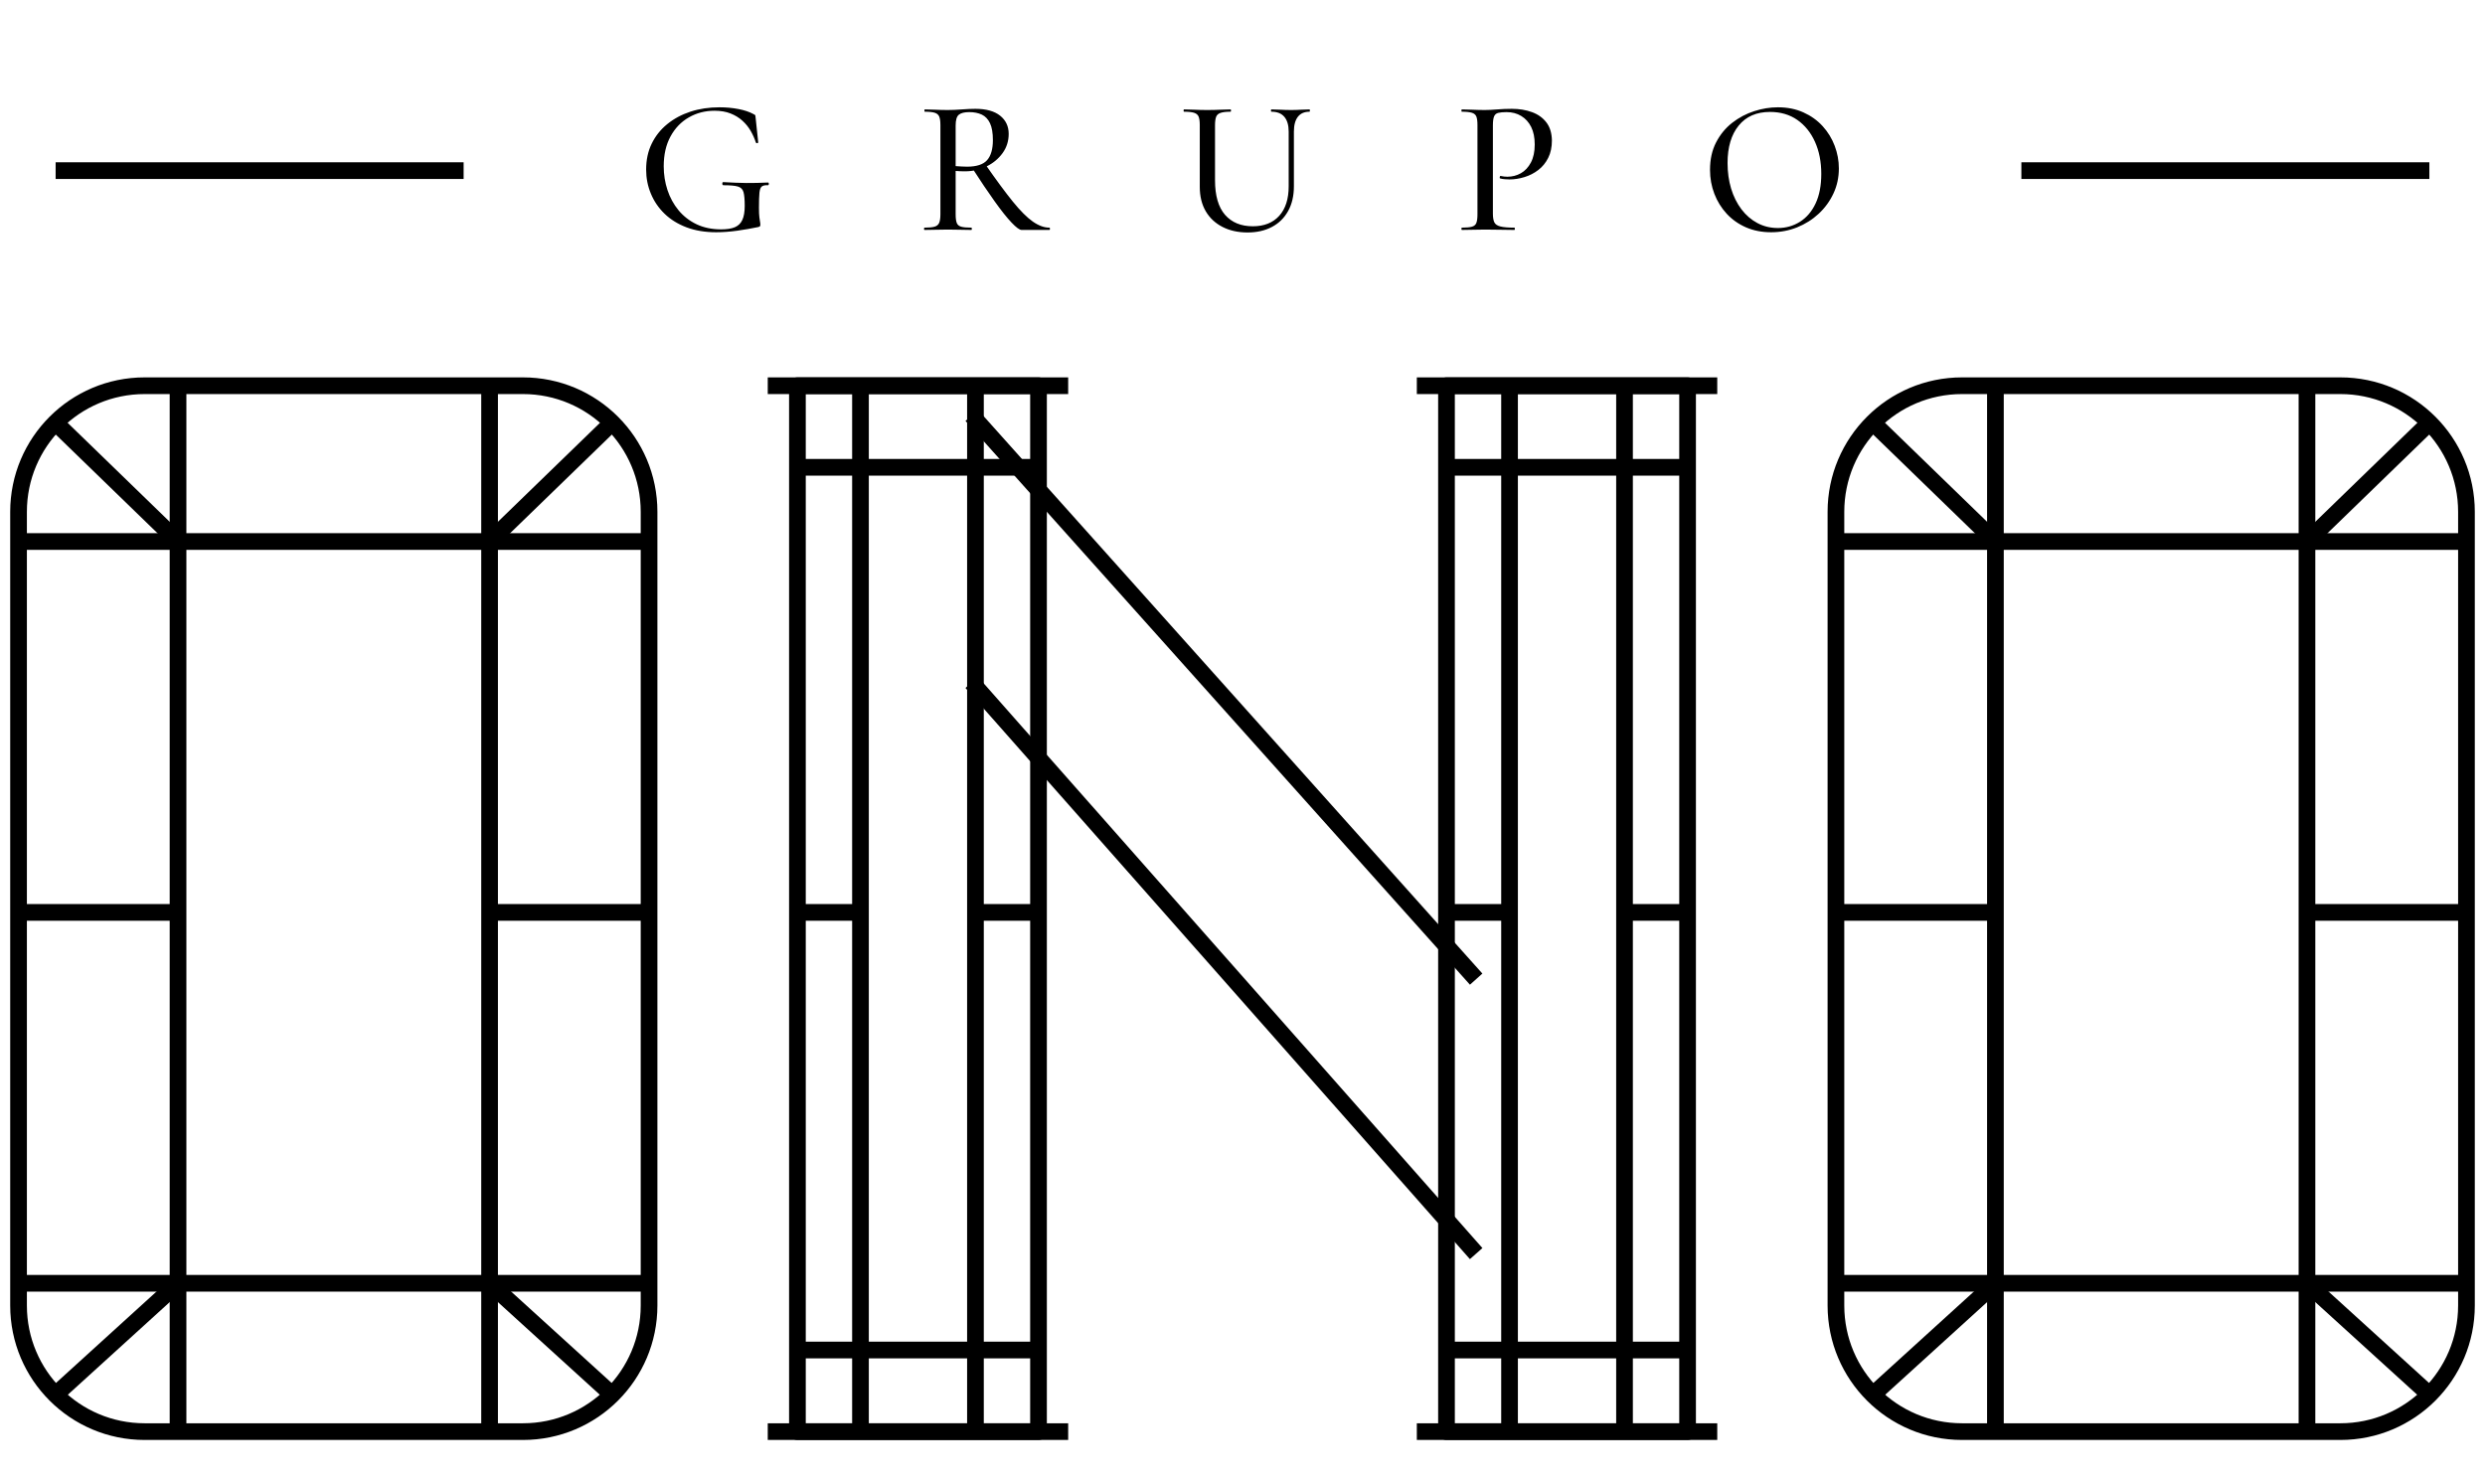
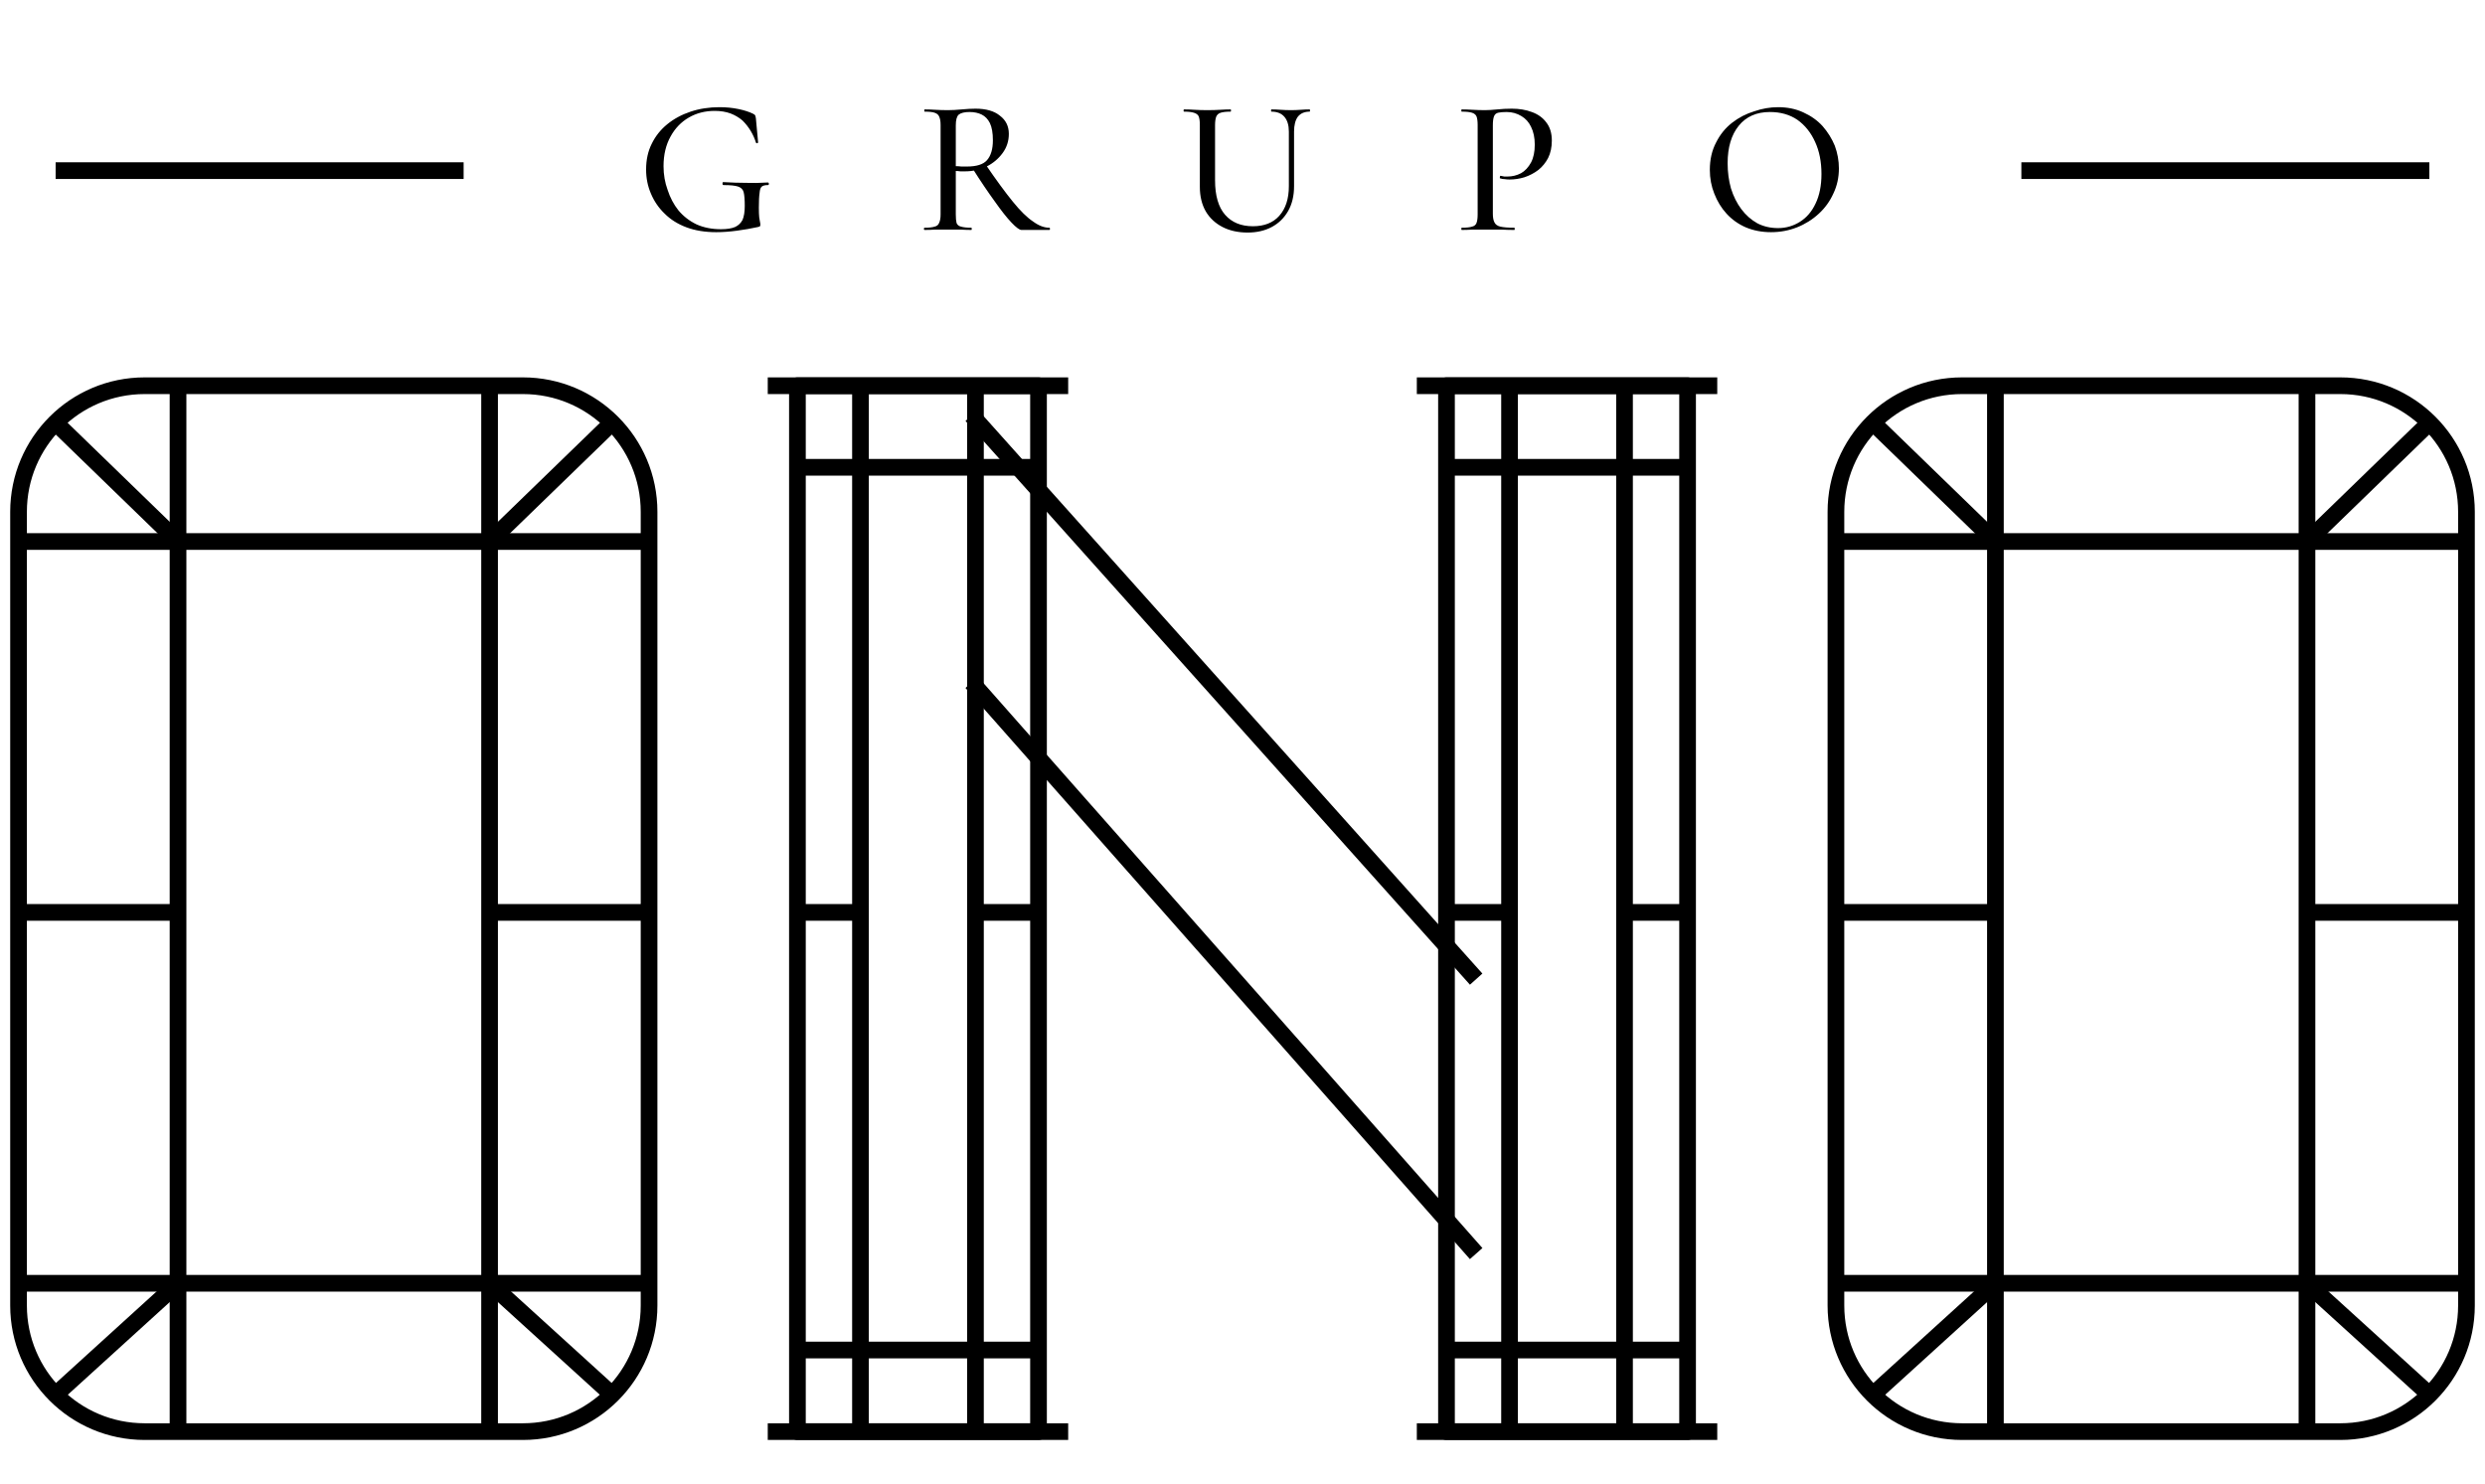
<svg xmlns="http://www.w3.org/2000/svg" aria-hidden="true" focusable="false" viewBox="60 214 670 400" fill="none" stroke="currentColor" stroke-width="4.5" stroke-linejoin="round">
  <g class="grupo">
    <path d="M75 260H185M605 260H715" />
-     <path stroke="none" fill="currentColor" d="M253.09 276.62Q248.62 276.62 245.11 275.3Q241.6 273.97 239.18 271.63Q236.76 269.29 235.49 266.22Q234.21 263.16 234.21 259.72Q234.21 255.82 235.7 252.76Q237.18 249.69 239.88 247.48Q242.59 245.27 246.17 244.1Q249.76 242.93 253.97 242.93Q256.68 242.93 259.1 243.4Q261.51 243.86 263.13 244.75Q263.59 244.96 263.65 245.11Q263.7 245.27 263.75 245.94L264.43 252.39Q264.43 252.55 264.17 252.6Q263.91 252.65 263.8 252.44Q263.28 250.83 262.4 249.3Q261.51 247.76 260.16 246.54Q258.81 245.32 256.96 244.59Q255.12 243.86 252.67 243.86Q248.83 243.86 245.71 245.66Q242.59 247.45 240.77 250.81Q238.95 254.16 238.95 258.84Q238.95 262.17 239.96 265.24Q240.97 268.3 242.95 270.7Q244.93 273.09 247.81 274.47Q250.7 275.84 254.44 275.84Q256.78 275.84 258.16 275.25Q259.54 274.65 260.16 273.27Q260.79 271.89 260.79 269.5Q260.79 267 260.47 265.83Q260.16 264.66 258.97 264.3Q257.77 263.94 255.07 263.94Q254.75 263.94 254.75 263.52Q254.75 263.1 255.01 263.1Q258.45 263.31 261.23 263.34Q264.01 263.36 267.03 263.21Q267.29 263.21 267.29 263.57Q267.29 263.94 267.03 263.94Q265.93 263.88 265.41 264.27Q264.89 264.66 264.76 265.96Q264.63 267.26 264.63 270.02Q264.63 271.74 264.74 272.57Q264.84 273.4 264.92 273.79Q265 274.18 265 274.6Q265 274.91 264.89 275.01Q264.79 275.12 264.43 275.22Q261.72 275.79 258.73 276.21Q255.74 276.62 253.09 276.62ZM335.45 276Q334.61 276 332.72 274Q330.82 272 328.17 268.28Q325.51 264.56 322.19 259.41L325.67 258.32Q330.04 264.61 333.08 268.36Q336.12 272.1 338.46 273.74Q340.8 275.38 342.93 275.38Q343.09 275.38 343.09 275.69Q343.09 276 342.93 276Q340.02 276 338.18 276Q336.33 276 335.45 276ZM322.97 243.34Q327.33 243.34 329.65 245.19Q331.96 247.04 331.96 250.1Q331.96 253.02 330.3 255.3Q328.63 257.59 325.96 258.89Q323.28 260.19 320.21 260.19Q319.59 260.19 318.91 260.17Q318.23 260.14 317.66 260.09V271.79Q317.66 273.3 317.95 274.08Q318.23 274.86 319.14 275.12Q320.05 275.38 321.87 275.38Q322.03 275.38 322.03 275.69Q322.03 276 321.87 276Q320.57 276 319.01 275.95Q317.45 275.9 315.58 275.9Q313.81 275.9 312.2 275.95Q310.59 276 309.29 276Q309.13 276 309.13 275.69Q309.13 275.38 309.29 275.38Q311.06 275.38 311.97 275.12Q312.88 274.86 313.22 274.08Q313.55 273.3 313.55 271.79V247.71Q313.55 246.2 313.24 245.45Q312.93 244.7 312.05 244.41Q311.16 244.12 309.34 244.12Q309.24 244.12 309.24 243.81Q309.24 243.5 309.34 243.5Q310.64 243.5 312.23 243.58Q313.81 243.66 315.58 243.66Q317.25 243.66 319.33 243.5Q321.41 243.34 322.97 243.34ZM327.7 251.77Q327.7 248.86 326.92 247.22Q326.14 245.58 324.71 244.9Q323.28 244.23 321.35 244.23Q319.38 244.23 318.52 244.93Q317.66 245.63 317.66 247.82V258.79Q318.39 258.84 319.25 258.89Q320.11 258.94 320.73 258.94Q324.58 258.94 326.14 257.18Q327.7 255.41 327.7 251.77ZM407.45 249.48Q407.45 246.88 406.28 245.5Q405.11 244.12 402.83 244.12Q402.67 244.12 402.67 243.81Q402.67 243.5 402.83 243.5Q404.02 243.5 405.32 243.58Q406.62 243.66 408.13 243.66Q409.43 243.66 410.7 243.58Q411.98 243.5 413.07 243.5Q413.17 243.5 413.17 243.81Q413.17 244.12 413.07 244.12Q410.99 244.12 409.92 245.5Q408.86 246.88 408.86 249.48V264.2Q408.86 268.1 407.3 270.9Q405.74 273.71 402.93 275.19Q400.12 276.68 396.38 276.68Q392.53 276.68 389.62 275.19Q386.71 273.71 385.09 270.96Q383.48 268.2 383.48 264.4V247.71Q383.48 246.2 383.17 245.45Q382.86 244.7 381.95 244.41Q381.04 244.12 379.27 244.12Q379.11 244.12 379.11 243.81Q379.11 243.5 379.27 243.5Q380.57 243.5 382.13 243.58Q383.69 243.66 385.51 243.66Q387.38 243.66 388.97 243.58Q390.55 243.5 391.75 243.5Q391.91 243.5 391.91 243.81Q391.91 244.12 391.75 244.12Q389.98 244.12 389.07 244.44Q388.16 244.75 387.88 245.53Q387.59 246.31 387.59 247.82V262.58Q387.59 268.82 390.29 271.92Q393 275.01 397.78 275.01Q402.36 275.01 404.91 272.18Q407.45 269.34 407.45 264.25ZM462.51 271.58Q462.51 273.14 462.9 273.95Q463.29 274.75 464.54 275.06Q465.79 275.38 468.28 275.38Q468.44 275.38 468.44 275.69Q468.44 276 468.28 276Q466.62 276 464.67 275.95Q462.72 275.9 460.43 275.9Q458.71 275.9 457.08 275.95Q455.44 276 454.14 276Q454.03 276 454.03 275.69Q454.03 275.38 454.14 275.38Q455.96 275.38 456.87 275.12Q457.78 274.86 458.06 274.08Q458.35 273.3 458.35 271.79V247.71Q458.35 246.2 458.06 245.45Q457.78 244.7 456.87 244.41Q455.96 244.12 454.14 244.12Q454.03 244.12 454.03 243.81Q454.03 243.5 454.14 243.5Q455.44 243.5 457.05 243.58Q458.66 243.66 460.38 243.66Q461.73 243.66 463.68 243.5Q465.63 243.34 467.61 243.34Q470.62 243.34 473.04 244.23Q475.46 245.11 476.91 246.98Q478.37 248.86 478.42 251.87Q478.42 254.58 477.43 256.55Q476.45 258.53 474.76 259.83Q473.07 261.13 471.01 261.75Q468.96 262.38 466.98 262.38Q466.36 262.38 465.71 262.32Q465.06 262.27 464.49 262.12Q464.28 262.06 464.36 261.73Q464.43 261.39 464.59 261.44Q465.06 261.54 465.55 261.6Q466.05 261.65 466.41 261.65Q468.39 261.65 470.05 260.71Q471.71 259.78 472.75 257.83Q473.79 255.88 473.79 252.96Q473.79 250.16 472.83 248.23Q471.87 246.31 470.15 245.27Q468.44 244.23 466.2 244.23Q464.75 244.23 463.94 244.44Q463.13 244.64 462.82 245.42Q462.51 246.2 462.51 247.82ZM537.53 276.62Q533.79 276.62 530.75 275.3Q527.71 273.97 525.55 271.63Q523.39 269.29 522.22 266.25Q521.05 263.21 521.05 259.78Q521.05 255.56 522.69 252.39Q524.33 249.22 527.03 247.11Q529.73 245.01 532.96 243.97Q536.18 242.93 539.35 242.93Q543.2 242.93 546.24 244.31Q549.29 245.68 551.42 248.02Q553.55 250.36 554.67 253.33Q555.79 256.29 555.79 259.41Q555.79 263.05 554.33 266.17Q552.87 269.29 550.35 271.63Q547.83 273.97 544.53 275.3Q541.23 276.62 537.53 276.62ZM539.35 275.48Q542.63 275.48 545.31 273.79Q547.99 272.1 549.52 268.85Q551.05 265.6 551.05 260.87Q551.05 256.03 549.36 252.26Q547.67 248.49 544.58 246.33Q541.49 244.18 537.22 244.18Q531.76 244.18 528.77 247.87Q525.78 251.56 525.78 257.96Q525.78 261.65 526.74 264.85Q527.71 268.04 529.53 270.44Q531.35 272.83 533.84 274.15Q536.34 275.48 539.35 275.48Z" />
+     <path stroke="none" fill="currentColor" d="M253.1 276.6Q248.6 276.6 245.1 275.3Q241.6 274 239.2 271.6Q236.8 269.3 235.5 266.2Q234.2 263.2 234.2 259.7Q234.2 255.8 235.7 252.8Q237.2 249.7 239.9 247.5Q242.6 245.3 246.2 244.1Q249.8 242.9 254 242.9Q256.7 242.9 259.1 243.4Q261.5 243.9 263.1 244.7Q263.6 245 263.6 245.1Q263.7 245.3 263.8 245.9L264.4 252.4Q264.4 252.5 264.2 252.6Q263.9 252.7 263.8 252.4Q263.3 250.8 262.4 249.3Q261.5 247.8 260.2 246.5Q258.8 245.3 257 244.6Q255.1 243.9 252.7 243.9Q248.8 243.9 245.7 245.7Q242.6 247.5 240.8 250.8Q238.9 254.2 238.9 258.8Q238.9 262.2 240 265.2Q241 268.3 242.9 270.7Q244.9 273.1 247.8 274.5Q250.7 275.8 254.4 275.8Q256.8 275.8 258.2 275.2Q259.5 274.6 260.2 273.3Q260.8 271.9 260.8 269.5Q260.8 267 260.5 265.8Q260.2 264.7 259 264.3Q257.8 263.9 255.1 263.9Q254.8 263.9 254.8 263.5Q254.8 263.1 255 263.1Q258.4 263.3 261.2 263.3Q264 263.4 267 263.2Q267.3 263.2 267.3 263.6Q267.3 263.9 267 263.9Q265.9 263.9 265.4 264.3Q264.9 264.7 264.8 266Q264.6 267.3 264.6 270Q264.6 271.7 264.7 272.6Q264.8 273.4 264.9 273.8Q265 274.2 265 274.6Q265 274.9 264.9 275Q264.8 275.1 264.4 275.2Q261.7 275.8 258.7 276.2Q255.7 276.6 253.1 276.6ZM335.4 276Q334.6 276 332.7 274Q330.8 272 328.2 268.3Q325.5 264.6 322.2 259.4L325.7 258.3Q330 264.6 333.1 268.4Q336.1 272.1 338.5 273.7Q340.8 275.4 342.9 275.4Q343.1 275.4 343.1 275.7Q343.1 276 342.9 276Q340 276 338.2 276Q336.3 276 335.4 276ZM323 243.3Q327.3 243.3 329.6 245.2Q332 247 332 250.1Q332 253 330.3 255.3Q328.6 257.6 326 258.9Q323.3 260.2 320.2 260.2Q319.6 260.2 318.9 260.2Q318.2 260.1 317.7 260.1V271.8Q317.7 273.3 317.9 274.1Q318.2 274.9 319.1 275.1Q320.1 275.4 321.9 275.4Q322 275.4 322 275.7Q322 276 321.9 276Q320.6 276 319 275.9Q317.5 275.9 315.6 275.9Q313.8 275.9 312.2 275.9Q310.6 276 309.3 276Q309.1 276 309.1 275.7Q309.1 275.4 309.3 275.4Q311.1 275.4 312 275.1Q312.9 274.9 313.2 274.1Q313.6 273.3 313.6 271.8V247.7Q313.6 246.2 313.2 245.4Q312.9 244.7 312 244.4Q311.2 244.1 309.3 244.1Q309.2 244.1 309.2 243.8Q309.2 243.5 309.3 243.5Q310.6 243.5 312.2 243.6Q313.8 243.7 315.6 243.7Q317.2 243.7 319.3 243.5Q321.4 243.3 323 243.3ZM327.7 251.8Q327.7 248.9 326.9 247.2Q326.1 245.6 324.7 244.9Q323.3 244.2 321.4 244.2Q319.4 244.2 318.5 244.9Q317.7 245.6 317.7 247.8V258.8Q318.4 258.8 319.2 258.9Q320.1 258.9 320.7 258.9Q324.6 258.9 326.1 257.2Q327.7 255.4 327.7 251.8ZM407.5 249.5Q407.5 246.9 406.3 245.5Q405.1 244.1 402.8 244.1Q402.7 244.1 402.7 243.8Q402.7 243.5 402.8 243.5Q404 243.5 405.3 243.6Q406.6 243.7 408.1 243.7Q409.4 243.7 410.7 243.6Q412 243.5 413.1 243.5Q413.2 243.5 413.2 243.8Q413.2 244.1 413.1 244.1Q411 244.1 409.9 245.5Q408.9 246.9 408.9 249.5V264.2Q408.9 268.1 407.3 270.9Q405.7 273.7 402.9 275.2Q400.1 276.7 396.4 276.7Q392.5 276.7 389.6 275.2Q386.7 273.7 385.1 271Q383.5 268.2 383.5 264.4V247.7Q383.5 246.2 383.2 245.4Q382.9 244.7 381.9 244.4Q381 244.1 379.3 244.1Q379.1 244.1 379.1 243.8Q379.1 243.5 379.3 243.5Q380.6 243.5 382.1 243.6Q383.7 243.7 385.5 243.7Q387.4 243.7 389 243.6Q390.6 243.5 391.8 243.5Q391.9 243.5 391.9 243.8Q391.9 244.1 391.8 244.1Q390 244.1 389.1 244.4Q388.2 244.7 387.9 245.5Q387.6 246.3 387.6 247.8V262.6Q387.6 268.8 390.3 271.9Q393 275 397.8 275Q402.4 275 404.9 272.2Q407.5 269.3 407.5 264.2ZM462.5 271.6Q462.5 273.1 462.9 273.9Q463.3 274.8 464.5 275.1Q465.8 275.4 468.3 275.4Q468.4 275.4 468.4 275.7Q468.4 276 468.3 276Q466.6 276 464.7 275.9Q462.7 275.9 460.4 275.9Q458.7 275.9 457.1 275.9Q455.4 276 454.1 276Q454 276 454 275.7Q454 275.4 454.1 275.4Q456 275.4 456.9 275.1Q457.8 274.9 458.1 274.1Q458.4 273.3 458.4 271.8V247.7Q458.4 246.2 458.1 245.4Q457.8 244.7 456.9 244.4Q456 244.1 454.1 244.1Q454 244.1 454 243.8Q454 243.5 454.1 243.5Q455.4 243.5 457.1 243.6Q458.7 243.7 460.4 243.7Q461.7 243.7 463.7 243.5Q465.6 243.3 467.6 243.3Q470.6 243.3 473 244.2Q475.5 245.1 476.9 247Q478.4 248.9 478.4 251.9Q478.4 254.6 477.4 256.6Q476.4 258.5 474.8 259.8Q473.1 261.1 471 261.8Q469 262.4 467 262.4Q466.4 262.4 465.7 262.3Q465.1 262.3 464.5 262.1Q464.3 262.1 464.4 261.7Q464.4 261.4 464.6 261.4Q465.1 261.5 465.6 261.6Q466 261.6 466.4 261.6Q468.4 261.6 470.1 260.7Q471.7 259.8 472.8 257.8Q473.8 255.9 473.8 253Q473.8 250.2 472.8 248.2Q471.9 246.3 470.2 245.3Q468.4 244.2 466.2 244.2Q464.7 244.2 463.9 244.4Q463.1 244.6 462.8 245.4Q462.5 246.2 462.5 247.8ZM537.5 276.6Q533.8 276.6 530.7 275.3Q527.7 274 525.5 271.6Q523.4 269.3 522.2 266.2Q521 263.2 521 259.8Q521 255.6 522.7 252.4Q524.3 249.2 527 247.1Q529.7 245 533 244Q536.2 242.9 539.4 242.9Q543.2 242.9 546.2 244.3Q549.3 245.7 551.4 248Q553.5 250.4 554.7 253.3Q555.8 256.3 555.8 259.4Q555.8 263.1 554.3 266.2Q552.9 269.3 550.4 271.6Q547.8 274 544.5 275.3Q541.2 276.6 537.5 276.6ZM539.4 275.5Q542.6 275.5 545.3 273.8Q548 272.1 549.5 268.9Q551.1 265.6 551.1 260.9Q551.1 256 549.4 252.3Q547.7 248.5 544.6 246.3Q541.5 244.2 537.2 244.2Q531.8 244.2 528.8 247.9Q525.8 251.6 525.8 258Q525.8 261.6 526.7 264.8Q527.7 268 529.5 270.4Q531.3 272.8 533.8 274.2Q536.3 275.5 539.4 275.5Z" />
  </g>
  <g class="ono">
    <rect x="65" y="318" width="170" height="282" rx="34" />
    <path d="M108 318V600M192 318V600M65 360H235M65 560H235M65 460H108M192 460H235" />
    <path d="M75 328L108 360M225 328L192 360M75 590L108 560M225 590L192 560" />
    <rect x="275" y="318" width="65" height="282" />
    <path d="M267 318H348M267 600H348" />
    <path d="M292 318V600M323 318V600M275 340H340M275 578H340M275 460H292M323 460H340" />
    <rect x="450" y="318" width="65" height="282" />
    <path d="M442 318H523M442 600H523" />
    <path d="M467 318V600M498 318V600M450 340H515M450 578H515M450 460H467M498 460H515" />
    <path d="M322 326L458 478M322 398L458 552" />
    <rect x="555" y="318" width="170" height="282" rx="34" />
    <path d="M598 318V600M682 318V600M555 360H725M555 560H725M555 460H598M682 460H725" />
    <path d="M565 328L598 360M715 328L682 360M565 590L598 560M715 590L682 560" />
  </g>
</svg>
